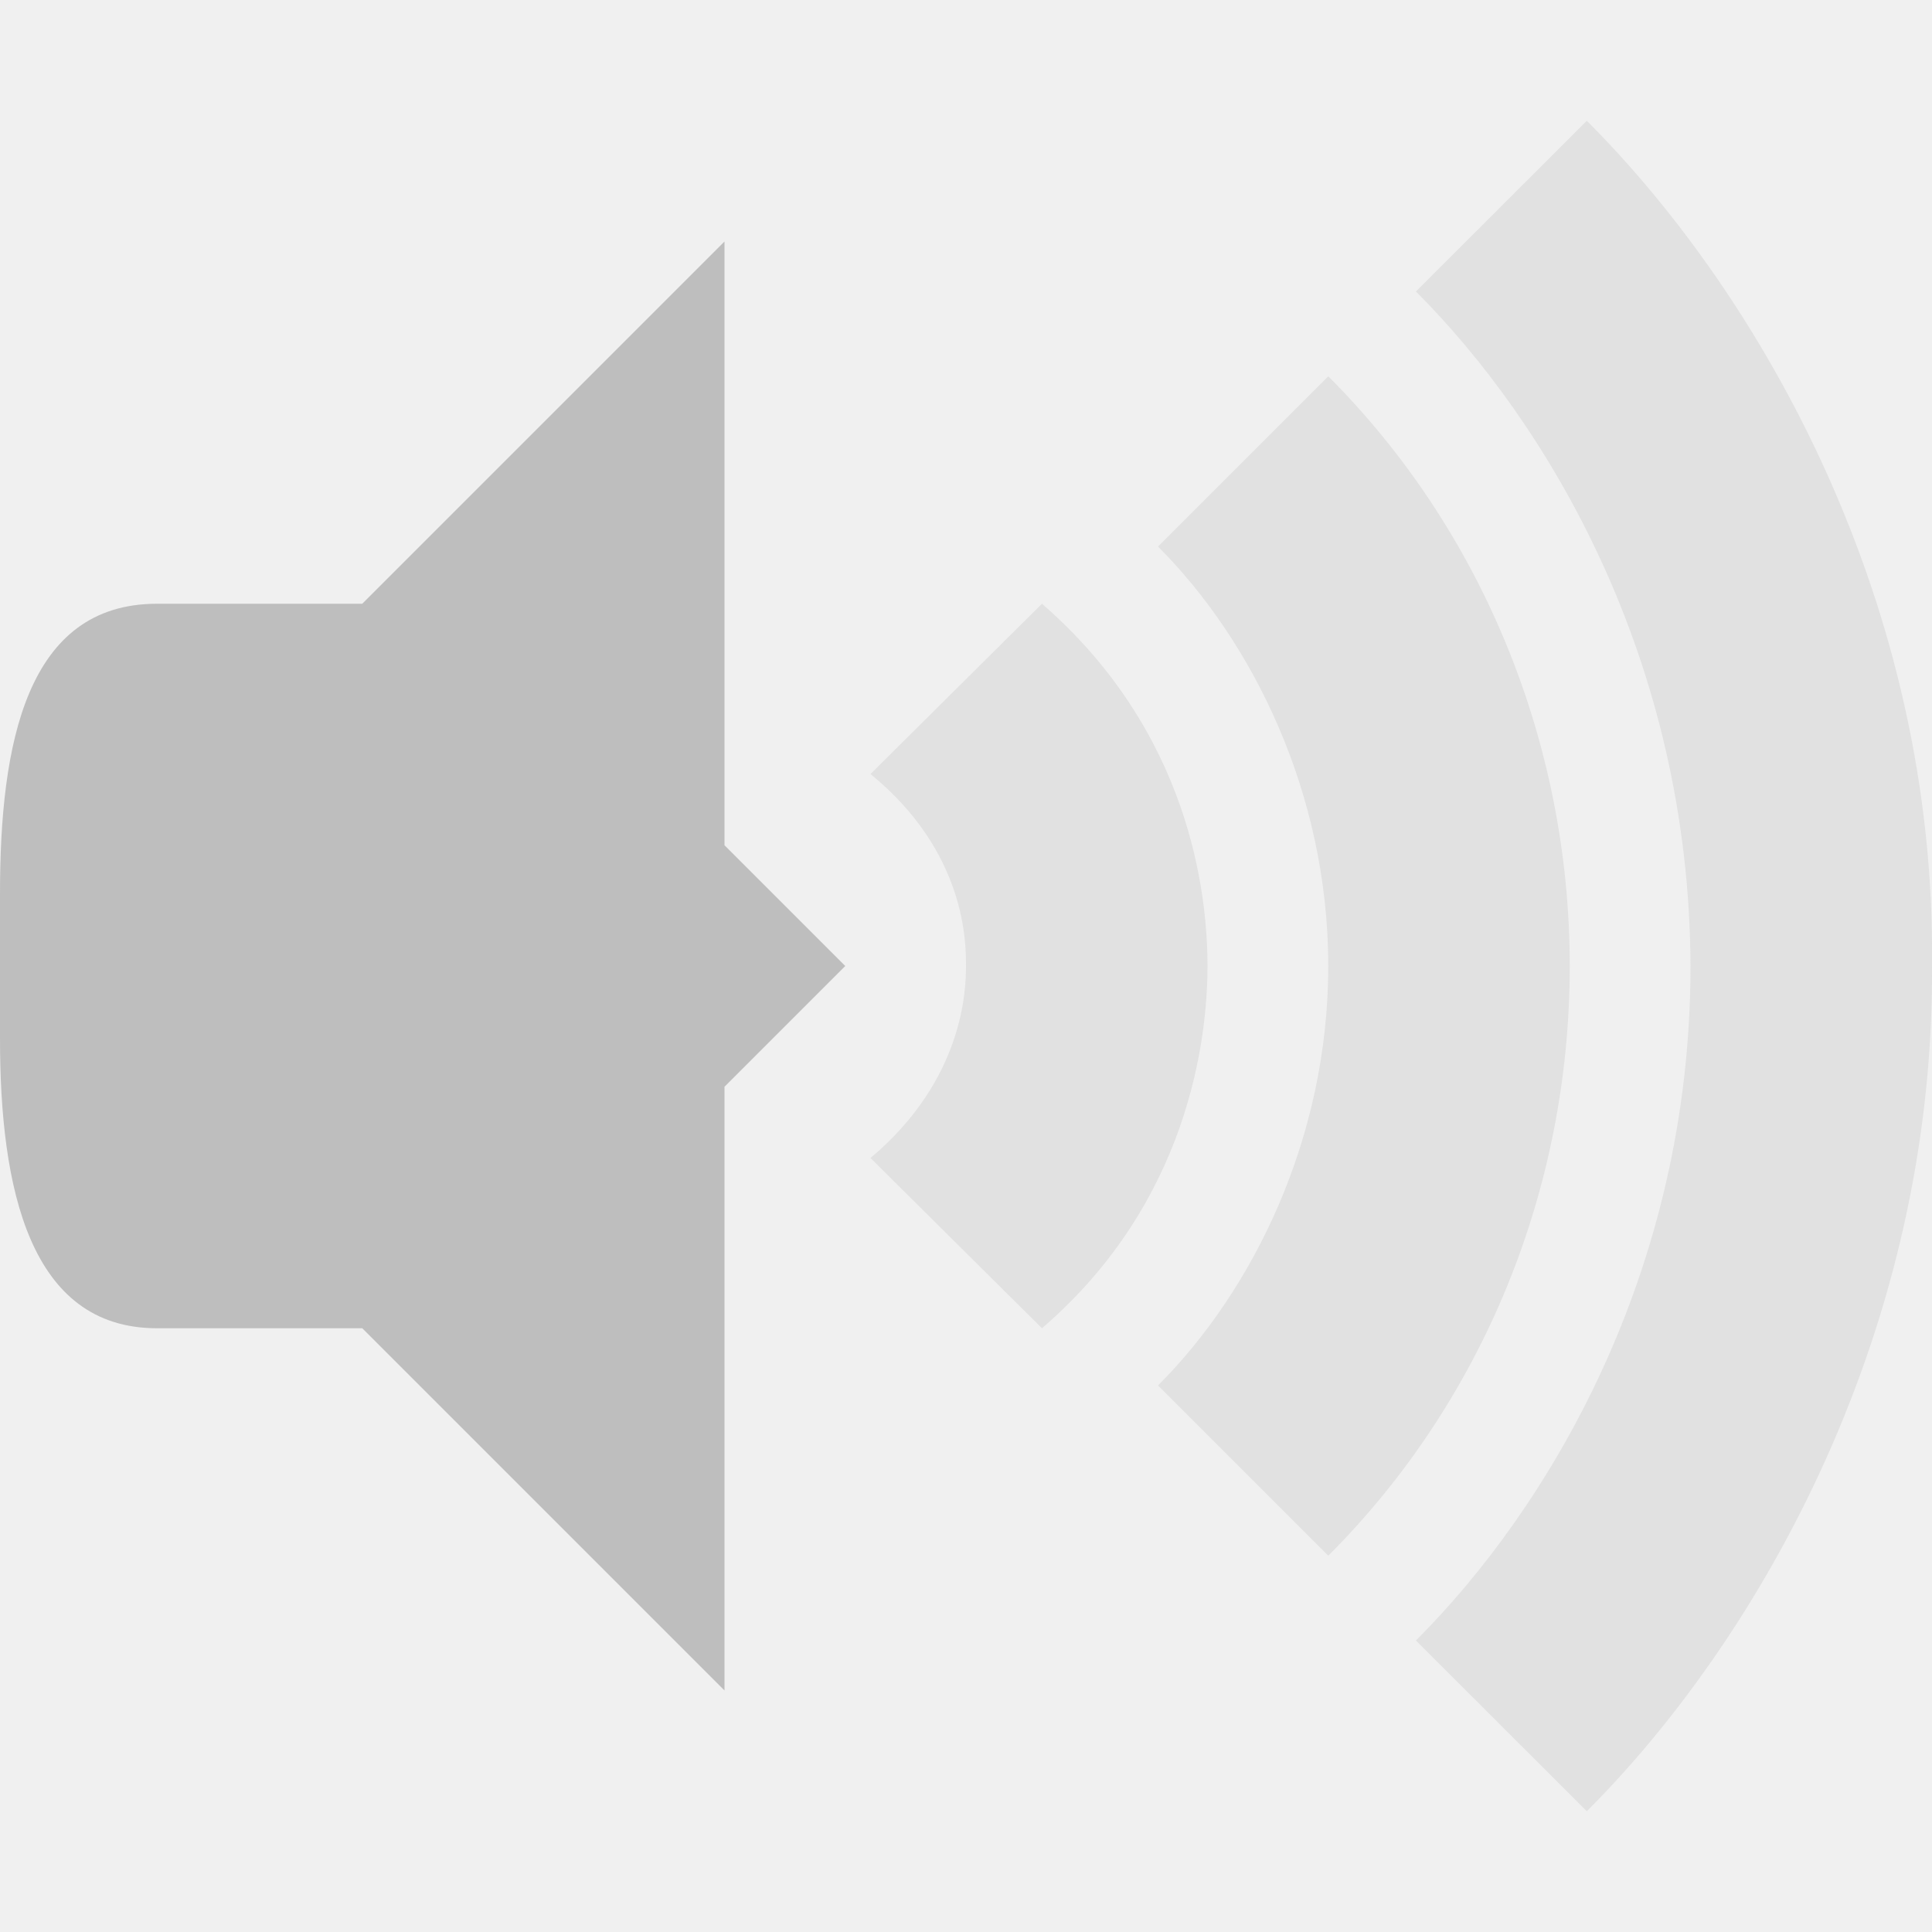
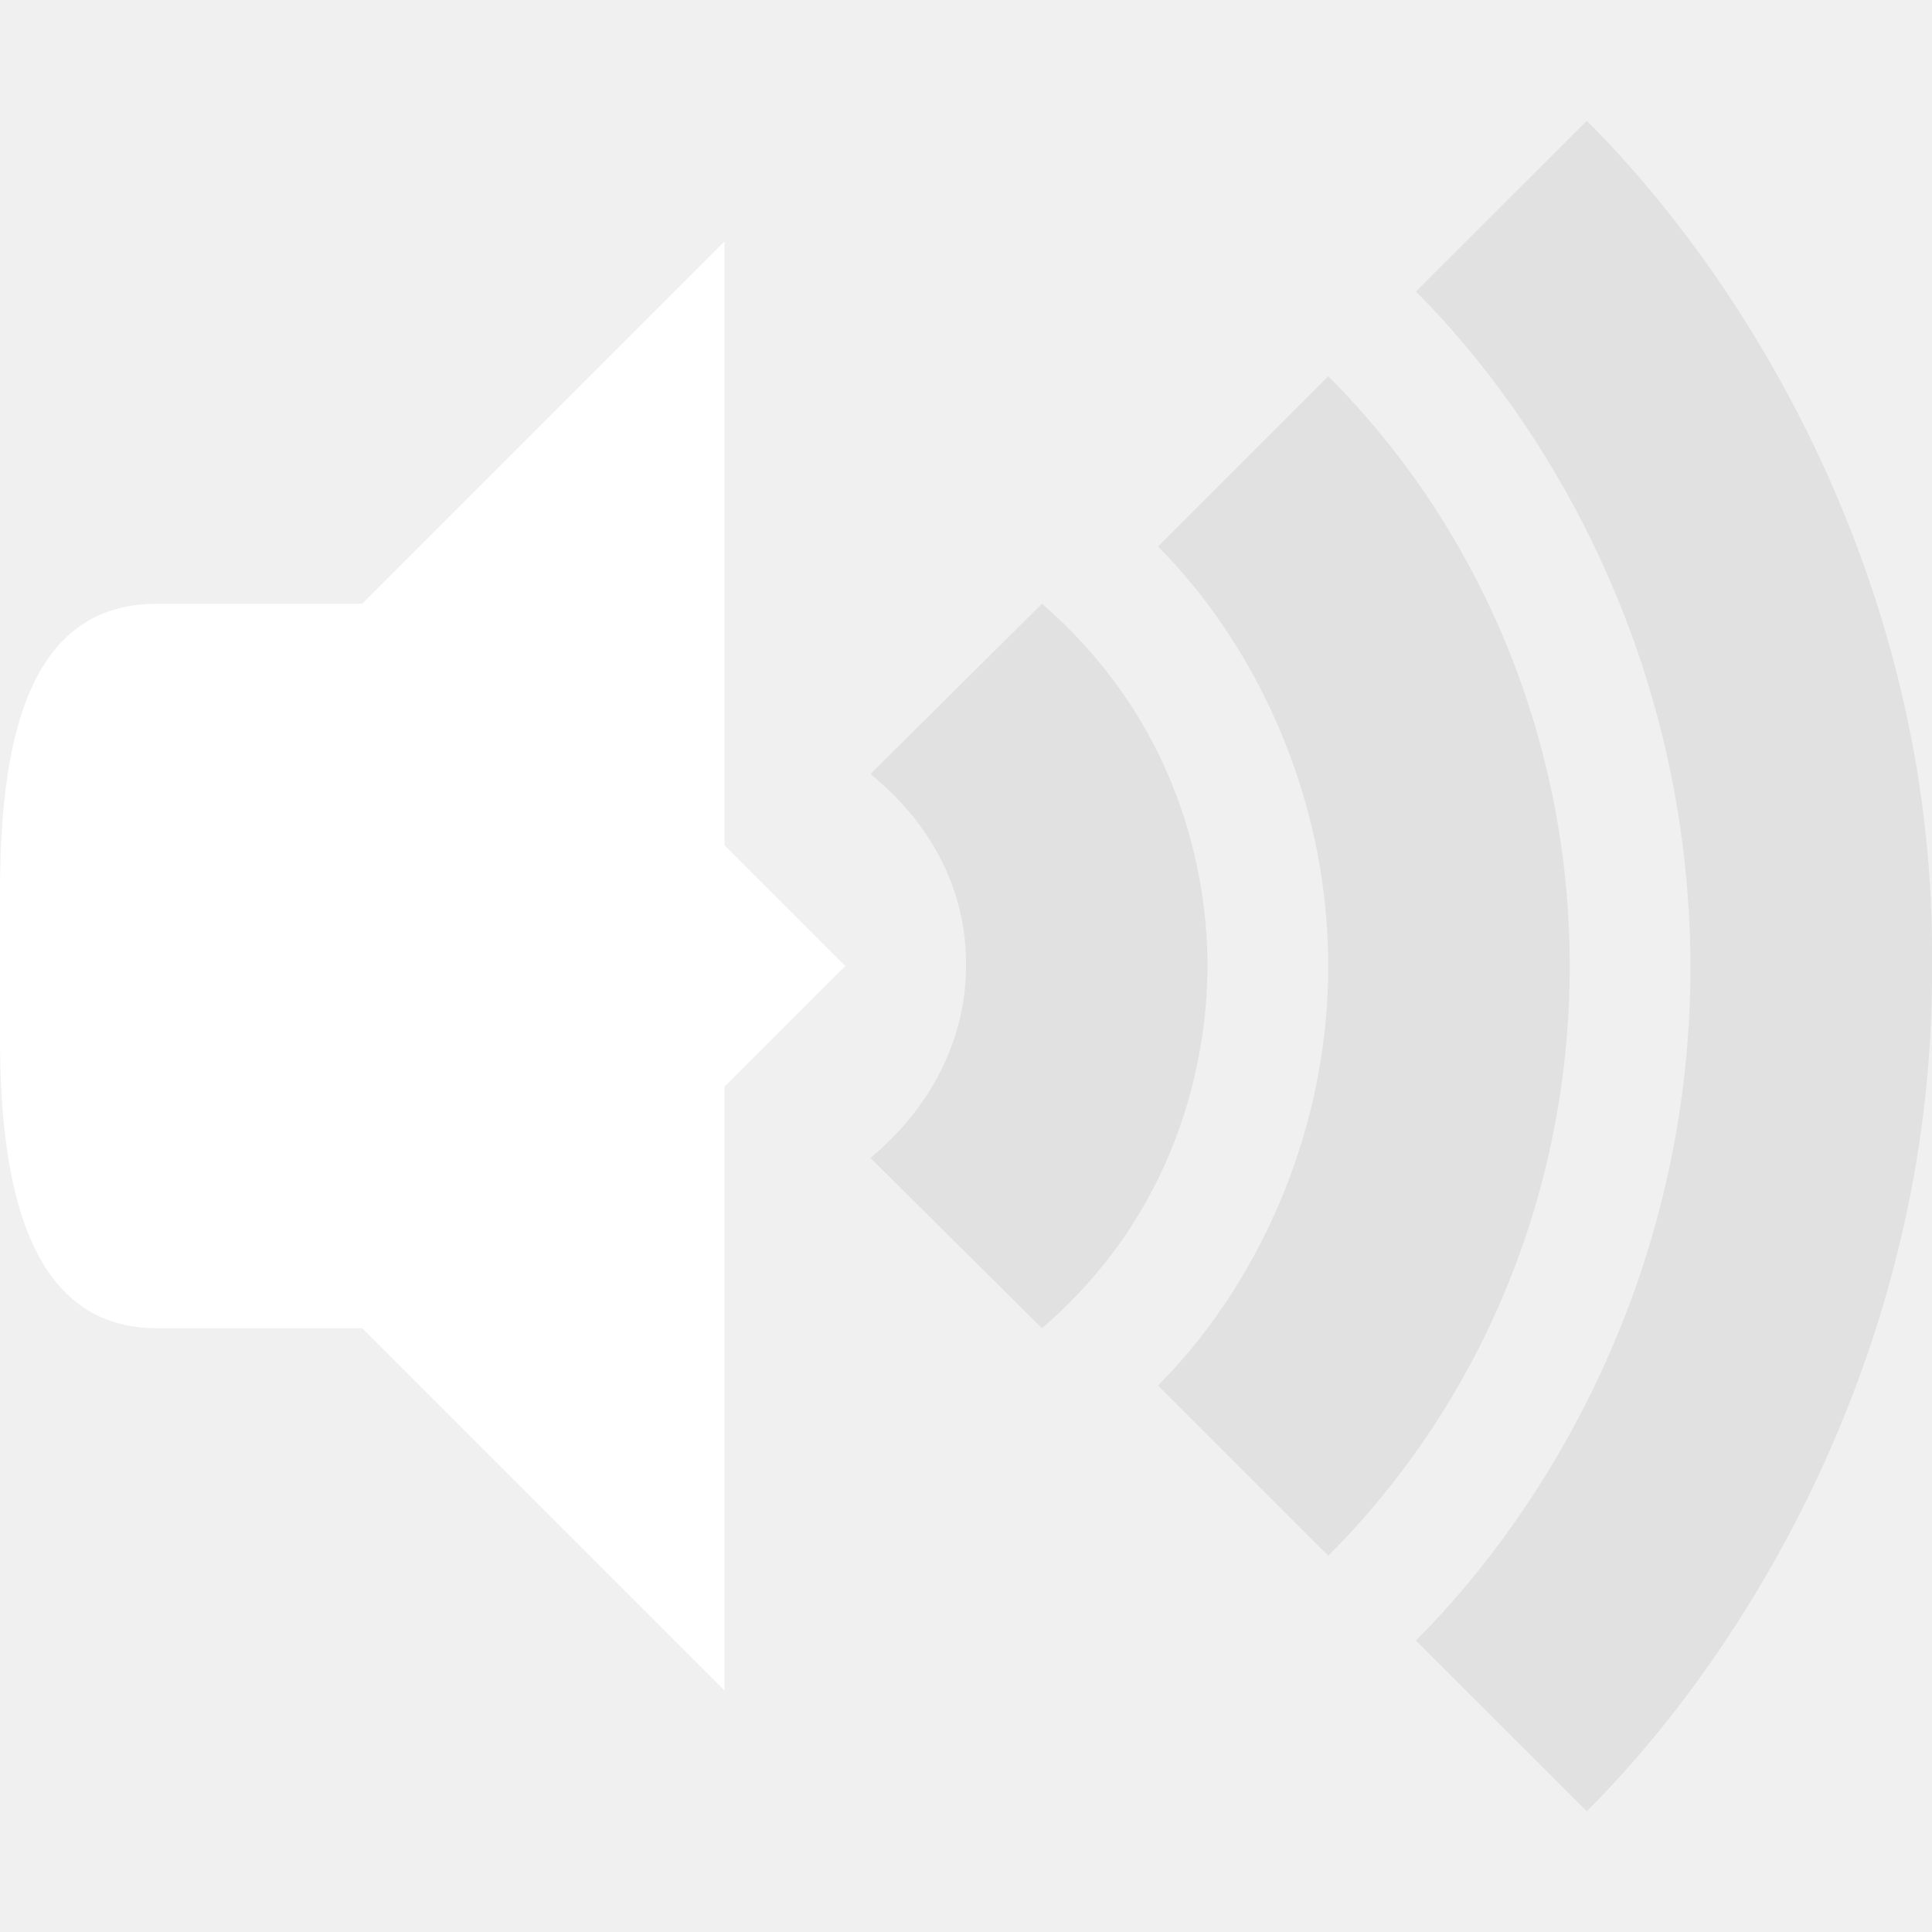
<svg xmlns="http://www.w3.org/2000/svg" width="16" viewBox="0 0 16 16" height="16" id="svg2" version="1.1">
  <defs id="defs4" />
-   <path d="M 6,2 2,6 2,10 6,14 6,9 7,8 6,7 Z" id="path18" style="fill:#bebebe" />
-   <path d="M 1.3,5 C 0.217,5 0,6.163 0,7.4 L 0,8.6 C 0,9.837 0.243,11 1.3,11 L 3,11 3,5 Z" id="path20" style="fill:#bebebe" />
+   <path d="M 6,2 2,6 2,10 6,14 6,9 7,8 6,7 Z" id="path18" style="fill:#ffffff" />
+   <path d="M 1.3,5 C 0.217,5 0,6.163 0,7.4 L 0,8.6 C 0,9.837 0.243,11 1.3,11 L 3,11 3,5 Z" id="path20" style="fill:#ffffff" />
  <path style="opacity:0.3;fill:#bebebe;fill-opacity:1;fill-rule:evenodd;stroke:none;stroke-width:1px;stroke-linecap:butt;stroke-linejoin:miter;stroke-opacity:1" d="M 13.141,1 11.726,2.414 C 12.808,3.496 13.99,5.447 14,8 c 0,2.551 -1.193,4.506 -2.274,5.586 L 13.141,15 C 14.596,13.545 16.019,11 16,8 16.035,5 14.595,2.454 13.141,1 Z" id="path4508" />
  <path style="opacity:0.3;fill:#bebebe;fill-opacity:1;fill-rule:evenodd;stroke:none;stroke-width:1px;stroke-linecap:butt;stroke-linejoin:miter;stroke-opacity:1" d="M 11,3.116 9.59,4.526 C 10.372,5.309 11,6.569 11,8 11,9.431 10.373,10.691 9.59,11.474 L 11,12.884 C 12.276,11.608 13,9.854 13,8 13,6.154 12.273,4.389 11,3.116 Z" id="path4529" />
  <path style="opacity:0.3;fill:#bebebe;fill-opacity:1;fill-rule:evenodd;stroke:none;stroke-width:1px;stroke-linecap:butt;stroke-linejoin:miter;stroke-opacity:1" d="M 8.629,5 7.209,6.41 C 8,7.056 8,7.806 8,8 8,8.193 7.982,8.941 7.209,9.59 L 8.629,11 C 9.847,9.953 10,8.598 10,8 10,7.4 9.854,6.063 8.629,5 Z" id="path4569" />
</svg>
